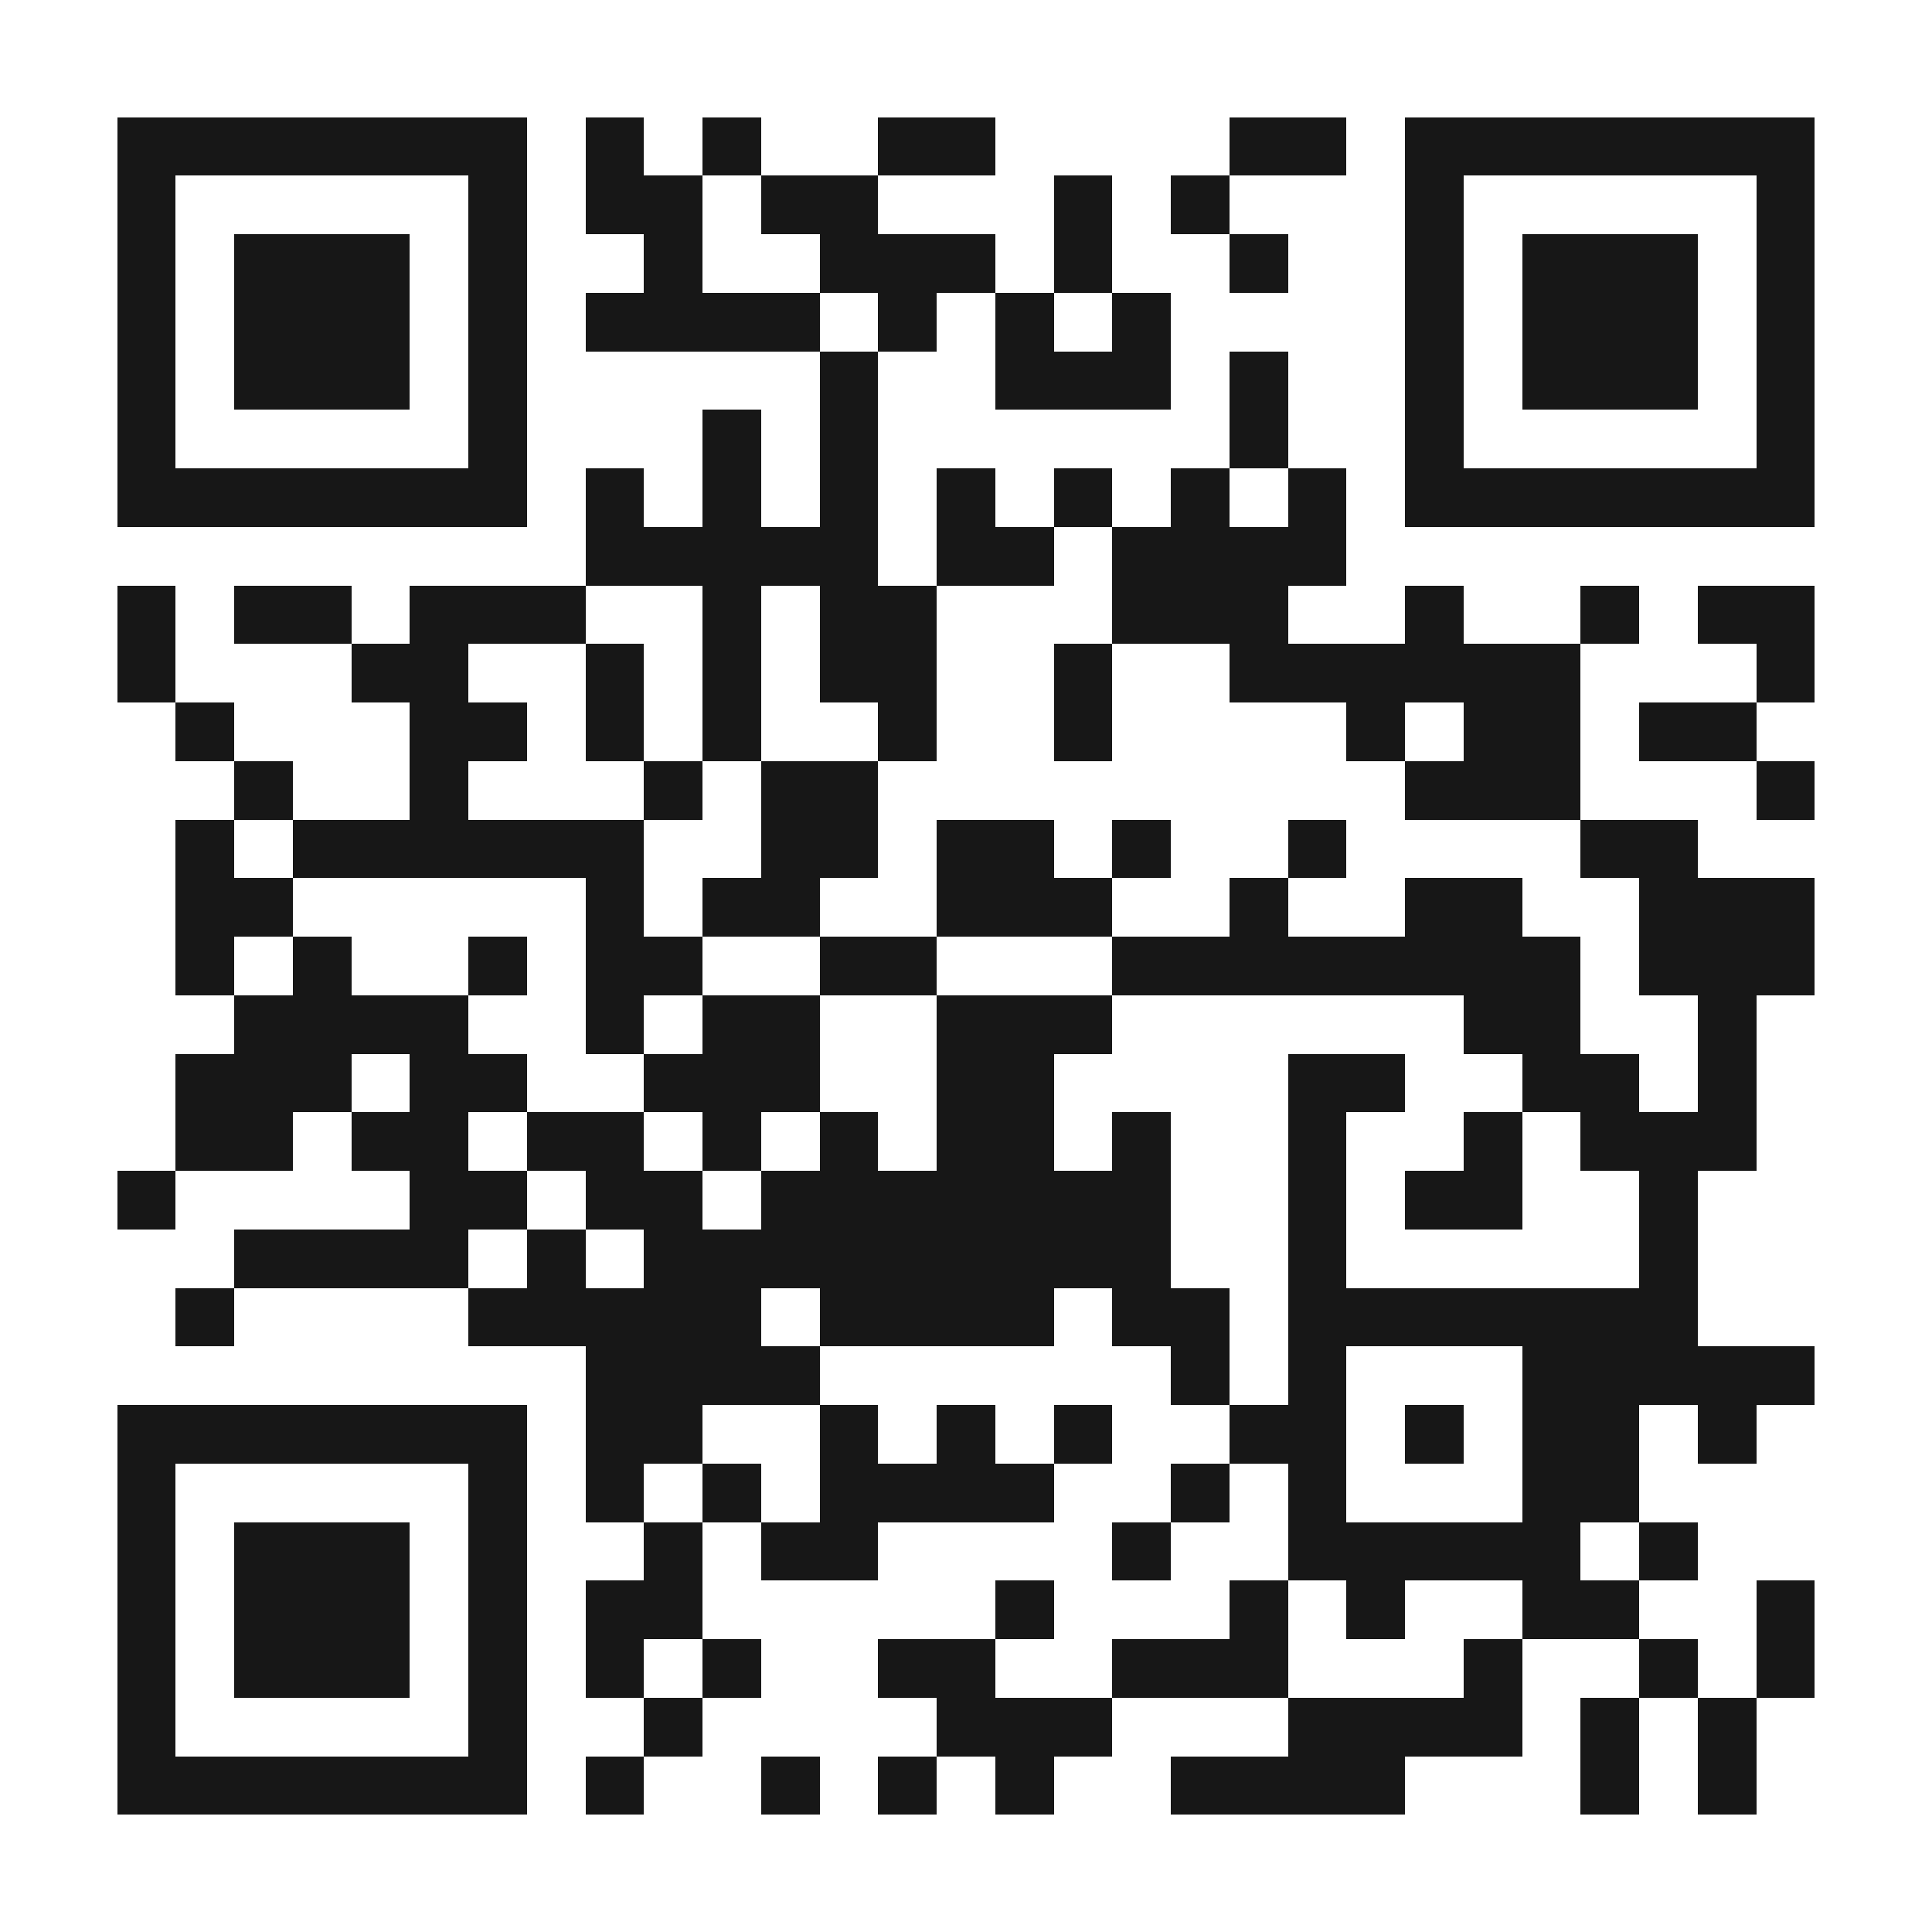
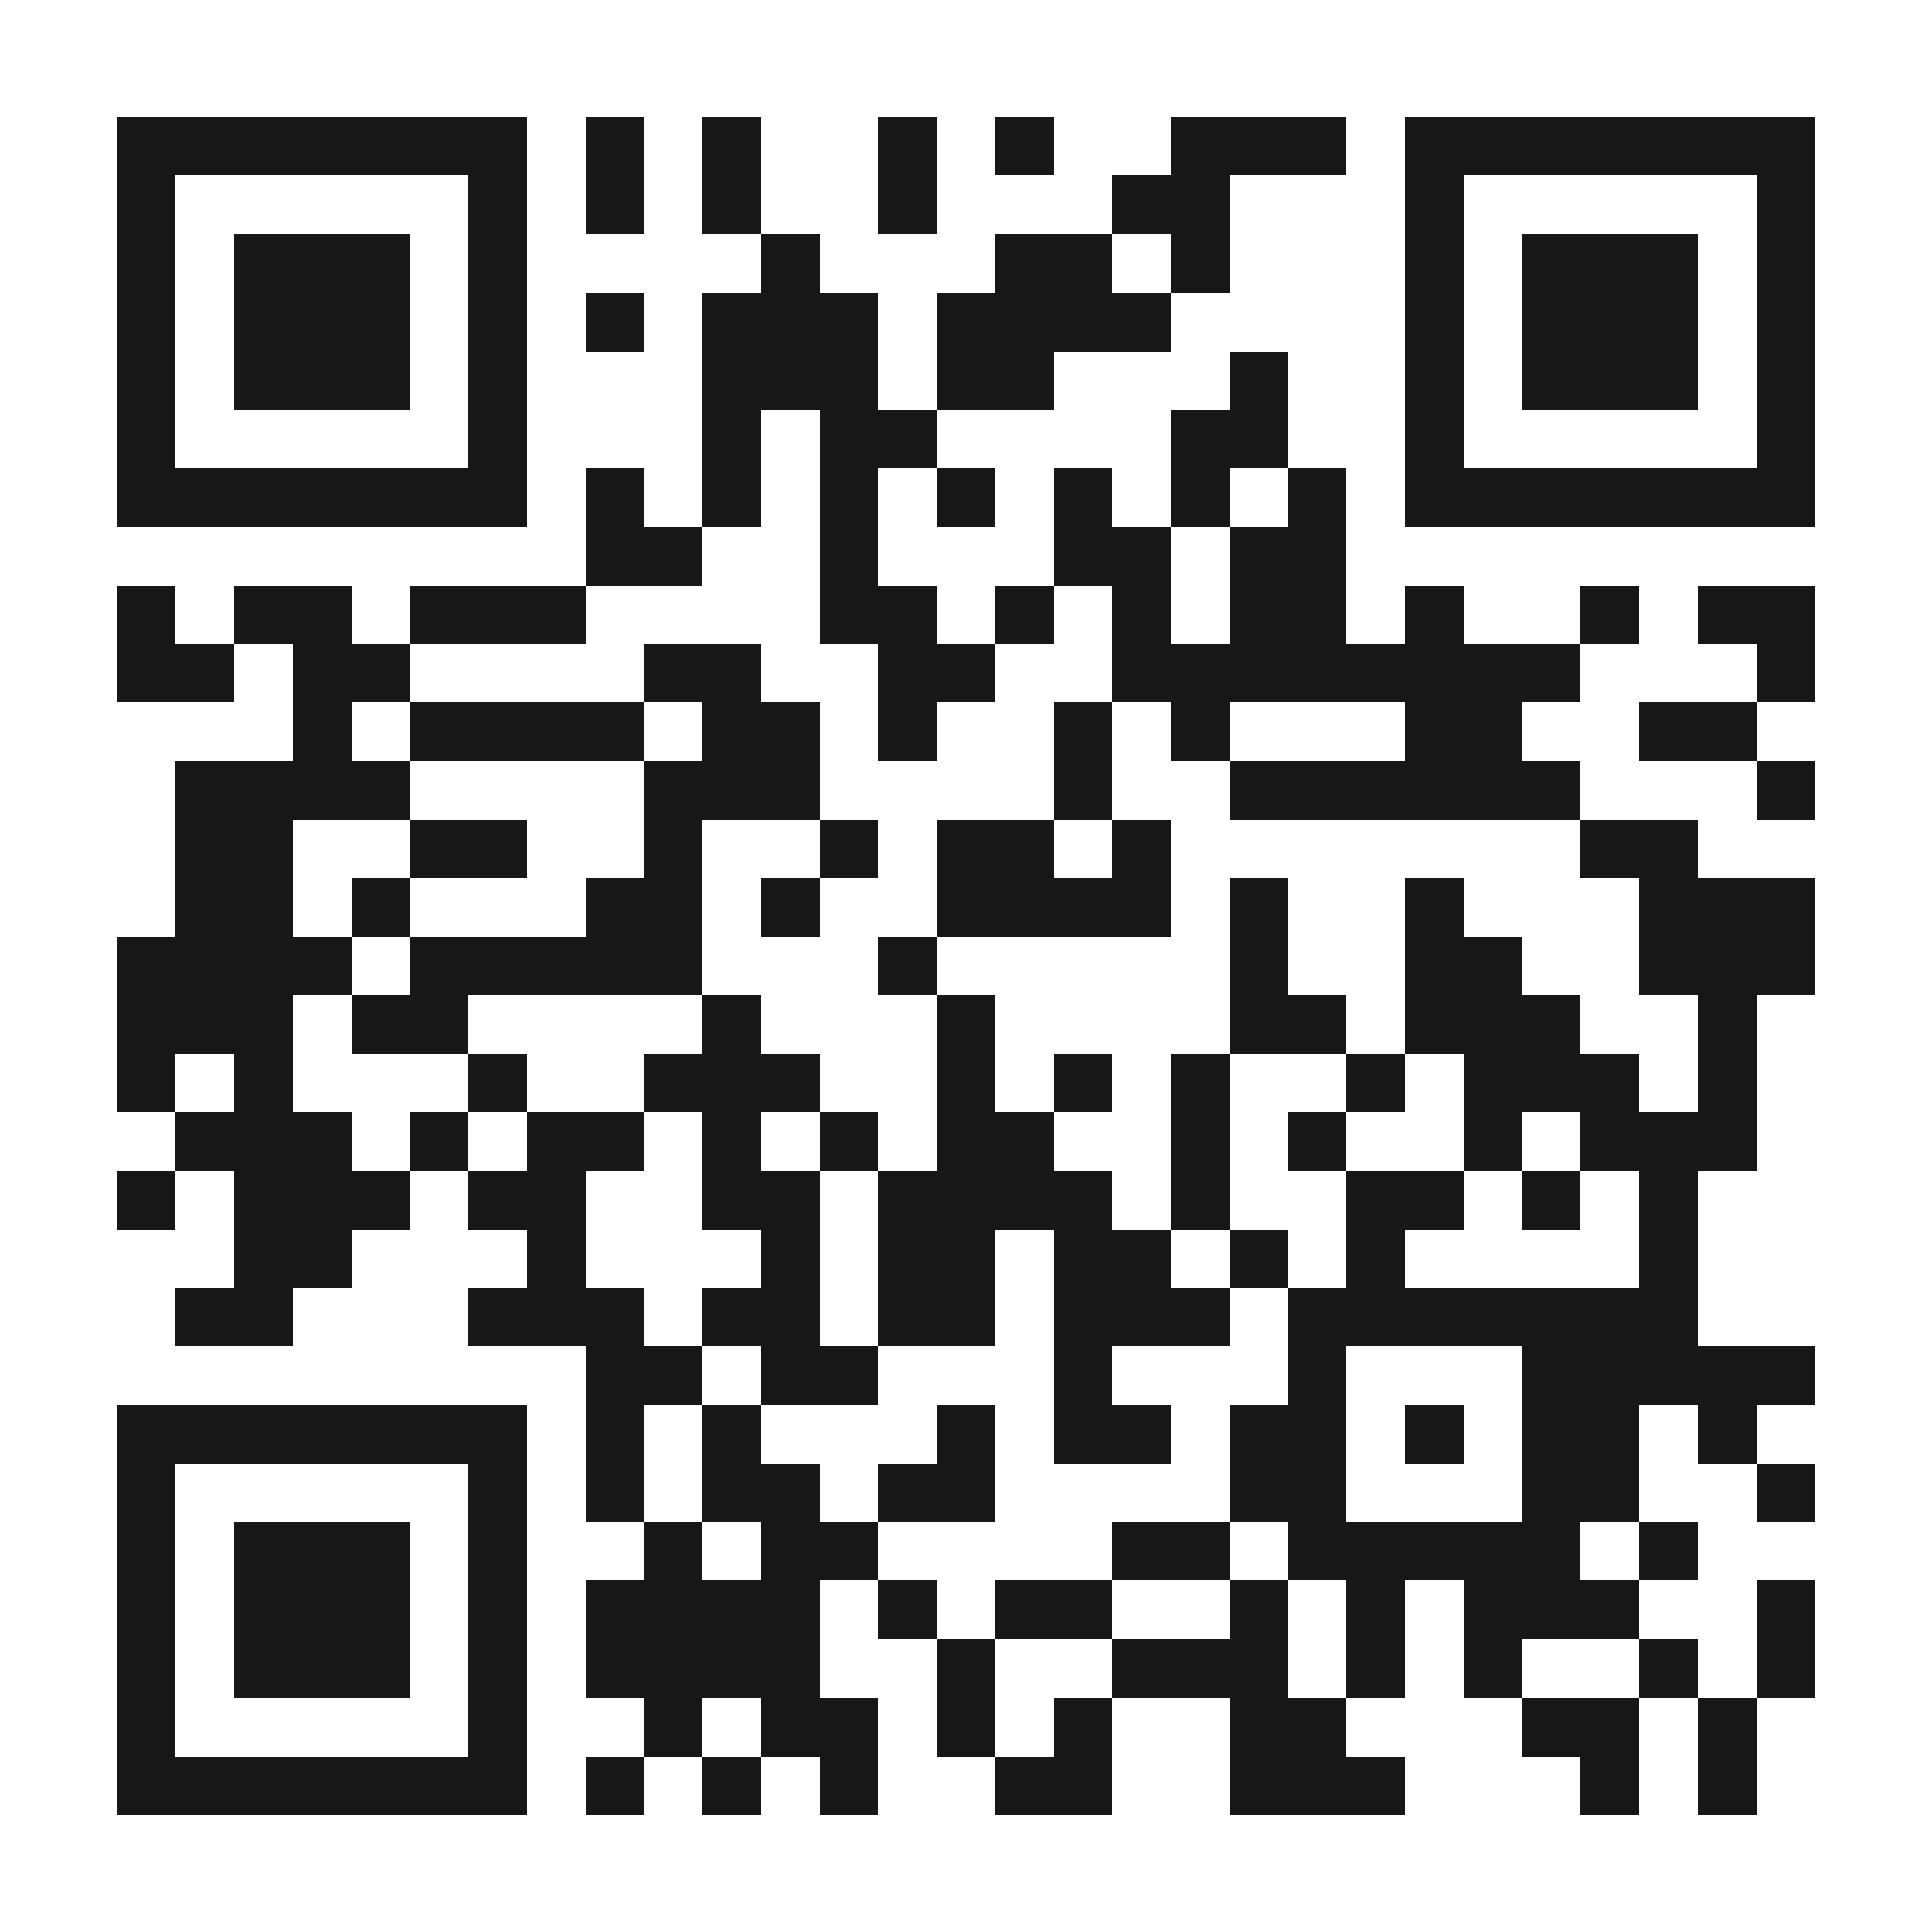
<svg xmlns="http://www.w3.org/2000/svg" width="720" height="720" viewBox="0 0 33 33" shape-rendering="crispEdges">
  <path fill="#ffffff" d="M0 0h33v33H0z" />
-   <path stroke="#171717" d="M2 2.5h7m1 0h1m1 0h1m2 0h2m4 0h2m1 0h7M2 3.5h1m5 0h1m1 0h2m1 0h2m3 0h1m1 0h1m3 0h1m5 0h1M2 4.5h1m1 0h3m1 0h1m2 0h1m2 0h3m1 0h1m2 0h1m2 0h1m1 0h3m1 0h1M2 5.5h1m1 0h3m1 0h1m1 0h4m1 0h1m1 0h1m1 0h1m4 0h1m1 0h3m1 0h1M2 6.5h1m1 0h3m1 0h1m5 0h1m2 0h3m1 0h1m2 0h1m1 0h3m1 0h1M2 7.5h1m5 0h1m3 0h1m1 0h1m6 0h1m2 0h1m5 0h1M2 8.5h7m1 0h1m1 0h1m1 0h1m1 0h1m1 0h1m1 0h1m1 0h1m1 0h7M10 9.5h5m1 0h2m1 0h4M2 10.5h1m1 0h2m1 0h3m2 0h1m1 0h2m3 0h3m2 0h1m2 0h1m1 0h2M2 11.5h1m3 0h2m2 0h1m1 0h1m1 0h2m2 0h1m2 0h6m3 0h1M3 12.5h1m3 0h2m1 0h1m1 0h1m2 0h1m2 0h1m4 0h1m1 0h2m1 0h2M4 13.5h1m2 0h1m3 0h1m1 0h2m9 0h3m3 0h1M3 14.5h1m1 0h6m2 0h2m1 0h2m1 0h1m2 0h1m4 0h2M3 15.5h2m5 0h1m1 0h2m2 0h3m2 0h1m2 0h2m2 0h3M3 16.5h1m1 0h1m2 0h1m1 0h2m2 0h2m3 0h8m1 0h3M4 17.5h4m2 0h1m1 0h2m2 0h3m6 0h2m2 0h1M3 18.5h3m1 0h2m2 0h3m2 0h2m4 0h2m2 0h2m1 0h1M3 19.5h2m1 0h2m1 0h2m1 0h1m1 0h1m1 0h2m1 0h1m2 0h1m2 0h1m1 0h3M2 20.5h1m4 0h2m1 0h2m1 0h7m2 0h1m1 0h2m2 0h1M4 21.5h4m1 0h1m1 0h9m2 0h1m5 0h1M3 22.5h1m4 0h5m1 0h4m1 0h2m1 0h7M10 23.5h4m6 0h1m1 0h1m3 0h5M2 24.5h7m1 0h2m2 0h1m1 0h1m1 0h1m2 0h2m1 0h1m1 0h2m1 0h1M2 25.5h1m5 0h1m1 0h1m1 0h1m1 0h4m2 0h1m1 0h1m3 0h2M2 26.5h1m1 0h3m1 0h1m2 0h1m1 0h2m4 0h1m2 0h5m1 0h1M2 27.5h1m1 0h3m1 0h1m1 0h2m5 0h1m3 0h1m1 0h1m2 0h2m2 0h1M2 28.5h1m1 0h3m1 0h1m1 0h1m1 0h1m2 0h2m2 0h3m3 0h1m2 0h1m1 0h1M2 29.5h1m5 0h1m2 0h1m4 0h3m3 0h4m1 0h1m1 0h1M2 30.5h7m1 0h1m2 0h1m1 0h1m1 0h1m2 0h4m3 0h1m1 0h1" />
+   <path stroke="#171717" d="M2 2.5h7m1 0h1m1 0h1m2 0h1m1 0h1m2 0h3m1 0h7M2 3.5h1m5 0h1m1 0h1m1 0h1m2 0h1m3 0h2m3 0h1m5 0h1M2 4.5h1m1 0h3m1 0h1m4 0h1m3 0h2m1 0h1m3 0h1m1 0h3m1 0h1M2 5.5h1m1 0h3m1 0h1m1 0h1m1 0h3m1 0h4m4 0h1m1 0h3m1 0h1M2 6.5h1m1 0h3m1 0h1m3 0h3m1 0h2m3 0h1m2 0h1m1 0h3m1 0h1M2 7.5h1m5 0h1m3 0h1m1 0h2m4 0h2m2 0h1m5 0h1M2 8.5h7m1 0h1m1 0h1m1 0h1m1 0h1m1 0h1m1 0h1m1 0h1m1 0h7M10 9.5h2m2 0h1m3 0h2m1 0h2M2 10.5h1m1 0h2m1 0h3m4 0h2m1 0h1m1 0h1m1 0h2m1 0h1m2 0h1m1 0h2M2 11.5h2m1 0h2m4 0h2m2 0h2m2 0h8m3 0h1M5 12.5h1m1 0h4m1 0h2m1 0h1m2 0h1m1 0h1m3 0h2m2 0h2M3 13.5h4m4 0h3m4 0h1m2 0h6m3 0h1M3 14.5h2m2 0h2m2 0h1m2 0h1m1 0h2m1 0h1m7 0h2M3 15.5h2m1 0h1m3 0h2m1 0h1m2 0h4m1 0h1m2 0h1m3 0h3M2 16.5h4m1 0h5m3 0h1m5 0h1m2 0h2m2 0h3M2 17.5h3m1 0h2m4 0h1m3 0h1m4 0h2m1 0h3m2 0h1M2 18.5h1m1 0h1m3 0h1m2 0h3m2 0h1m1 0h1m1 0h1m2 0h1m1 0h3m1 0h1M3 19.5h3m1 0h1m1 0h2m1 0h1m1 0h1m1 0h2m2 0h1m1 0h1m2 0h1m1 0h3M2 20.5h1m1 0h3m1 0h2m2 0h2m1 0h4m1 0h1m2 0h2m1 0h1m1 0h1M4 21.5h2m3 0h1m3 0h1m1 0h2m1 0h2m1 0h1m1 0h1m4 0h1M3 22.5h2m3 0h3m1 0h2m1 0h2m1 0h3m1 0h7M10 23.5h2m1 0h2m3 0h1m3 0h1m3 0h5M2 24.5h7m1 0h1m1 0h1m3 0h1m1 0h2m1 0h2m1 0h1m1 0h2m1 0h1M2 25.5h1m5 0h1m1 0h1m1 0h2m1 0h2m4 0h2m3 0h2m2 0h1M2 26.5h1m1 0h3m1 0h1m2 0h1m1 0h2m4 0h2m1 0h5m1 0h1M2 27.5h1m1 0h3m1 0h1m1 0h4m1 0h1m1 0h2m2 0h1m1 0h1m1 0h3m2 0h1M2 28.5h1m1 0h3m1 0h1m1 0h4m2 0h1m2 0h3m1 0h1m1 0h1m2 0h1m1 0h1M2 29.5h1m5 0h1m2 0h1m1 0h2m1 0h1m1 0h1m2 0h2m3 0h2m1 0h1M2 30.5h7m1 0h1m1 0h1m1 0h1m2 0h2m2 0h3m3 0h1m1 0h1" />
</svg>
